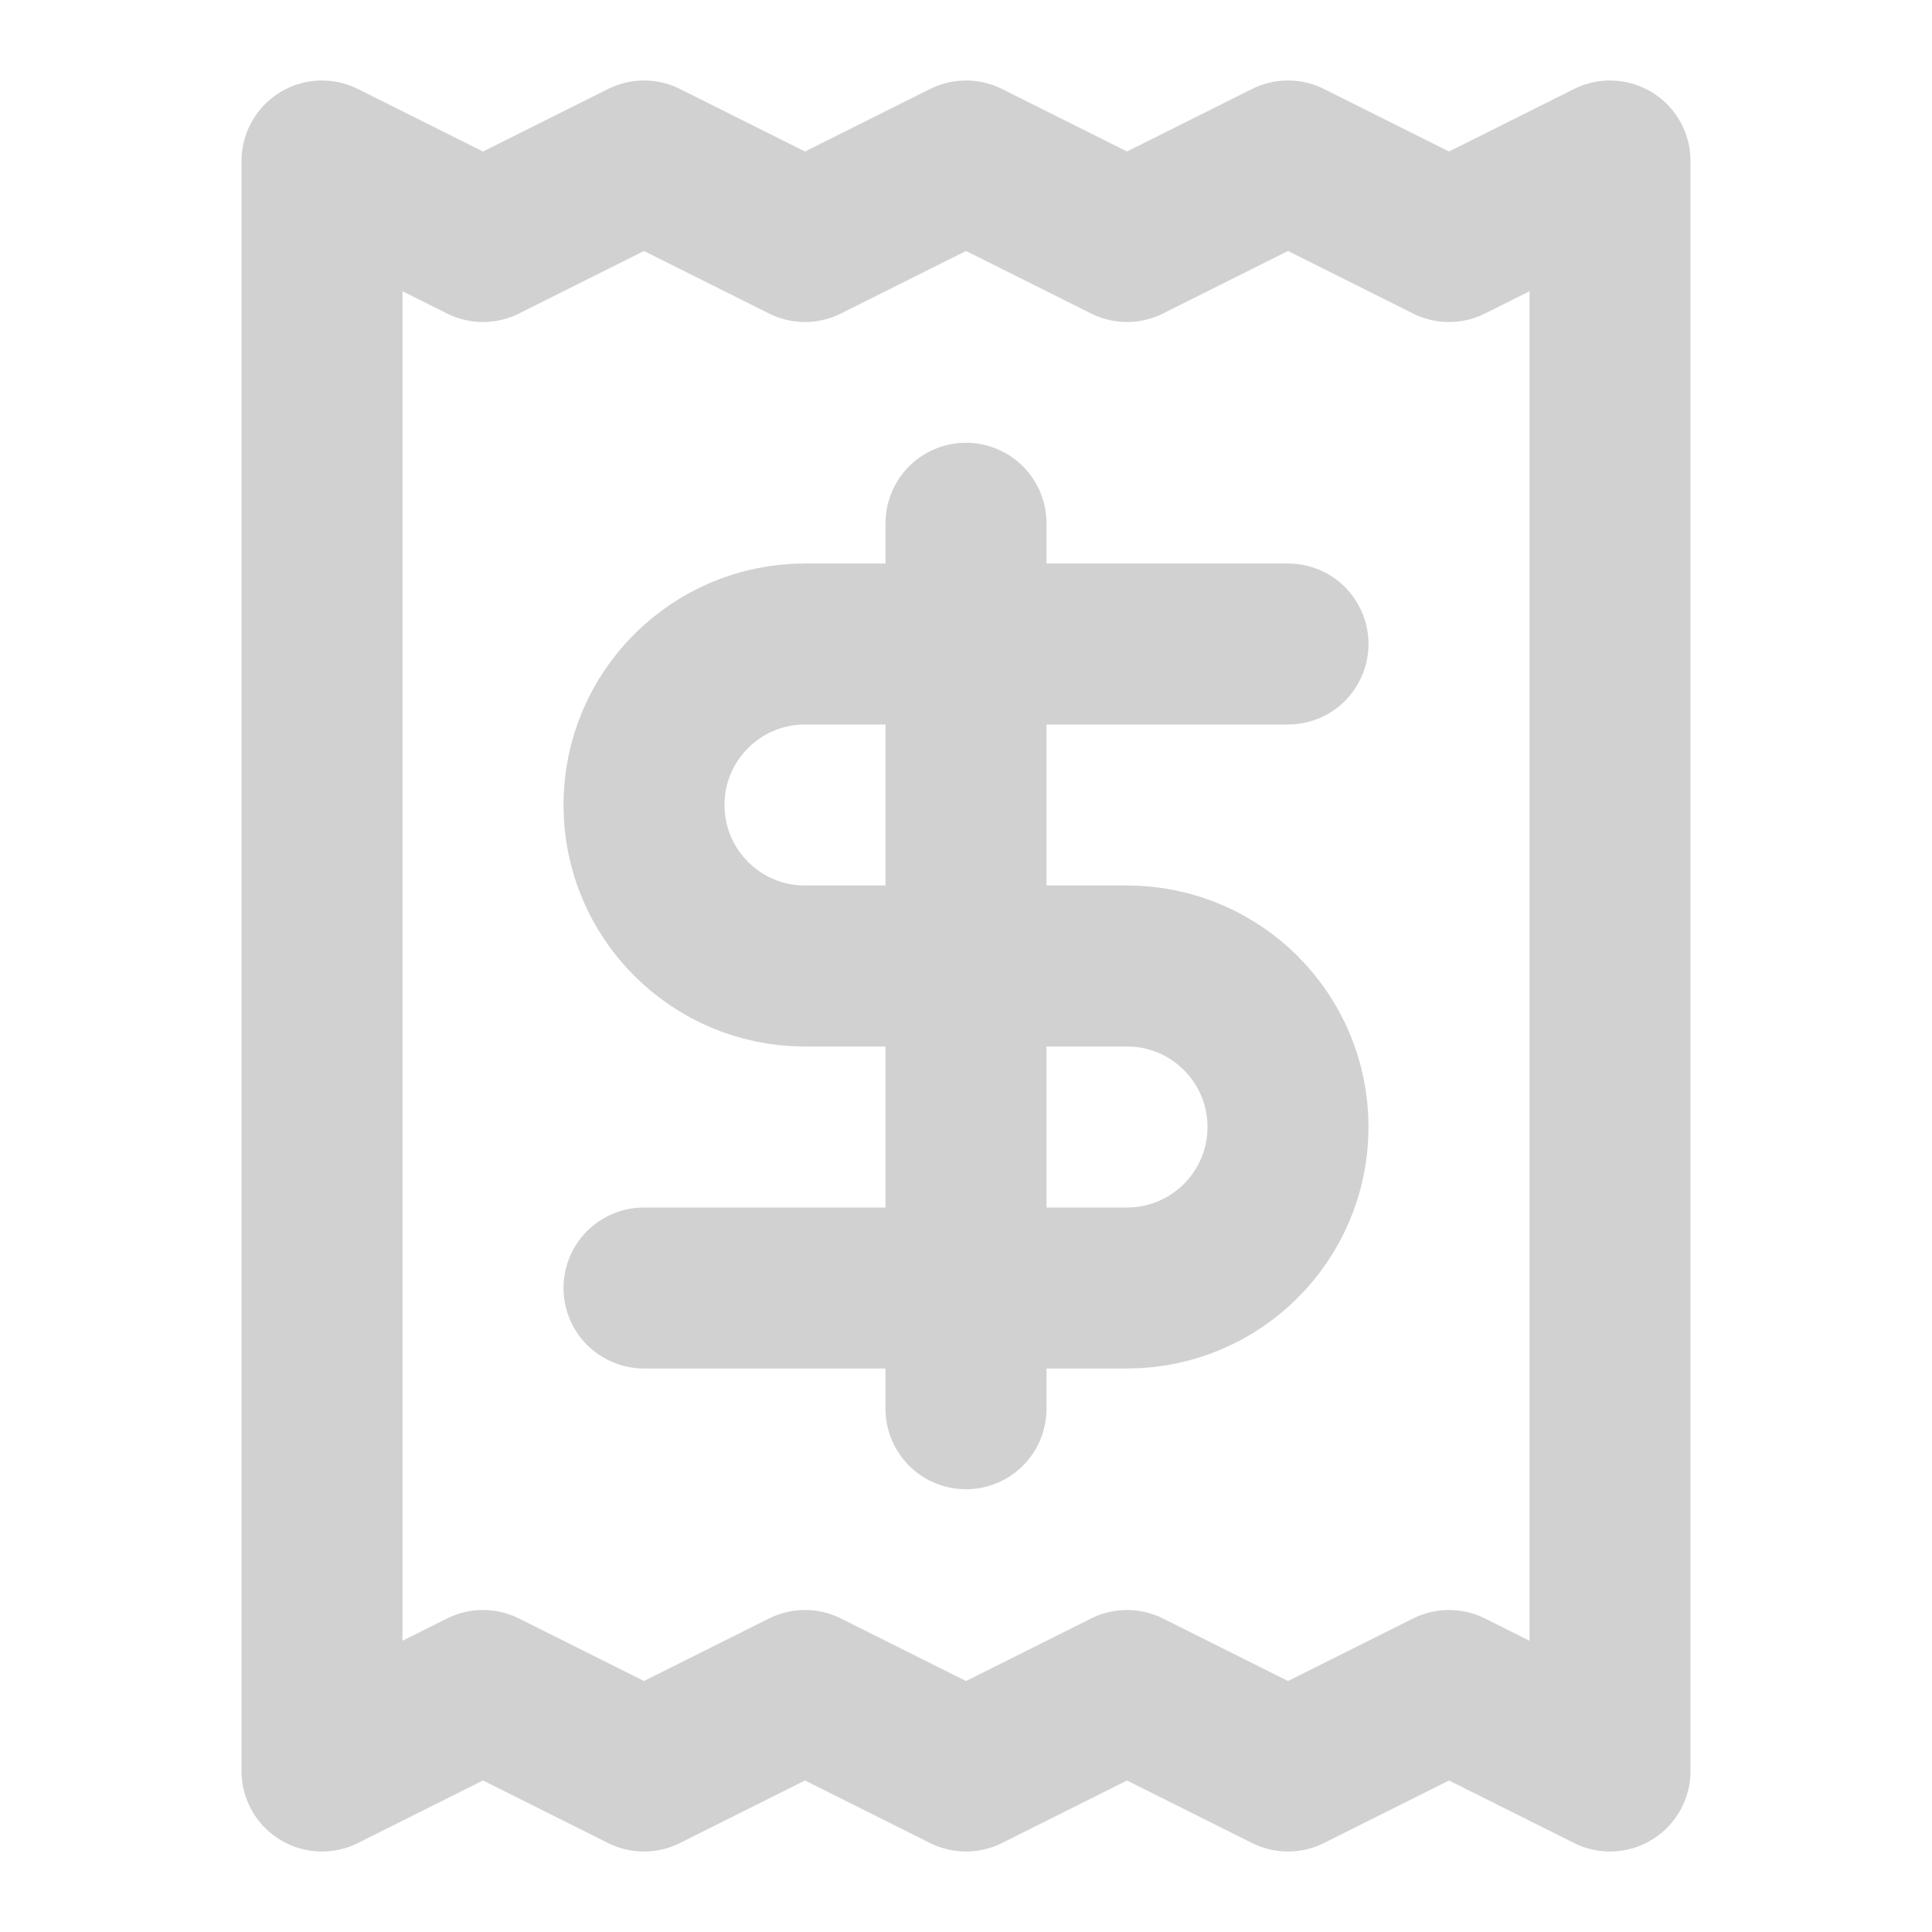
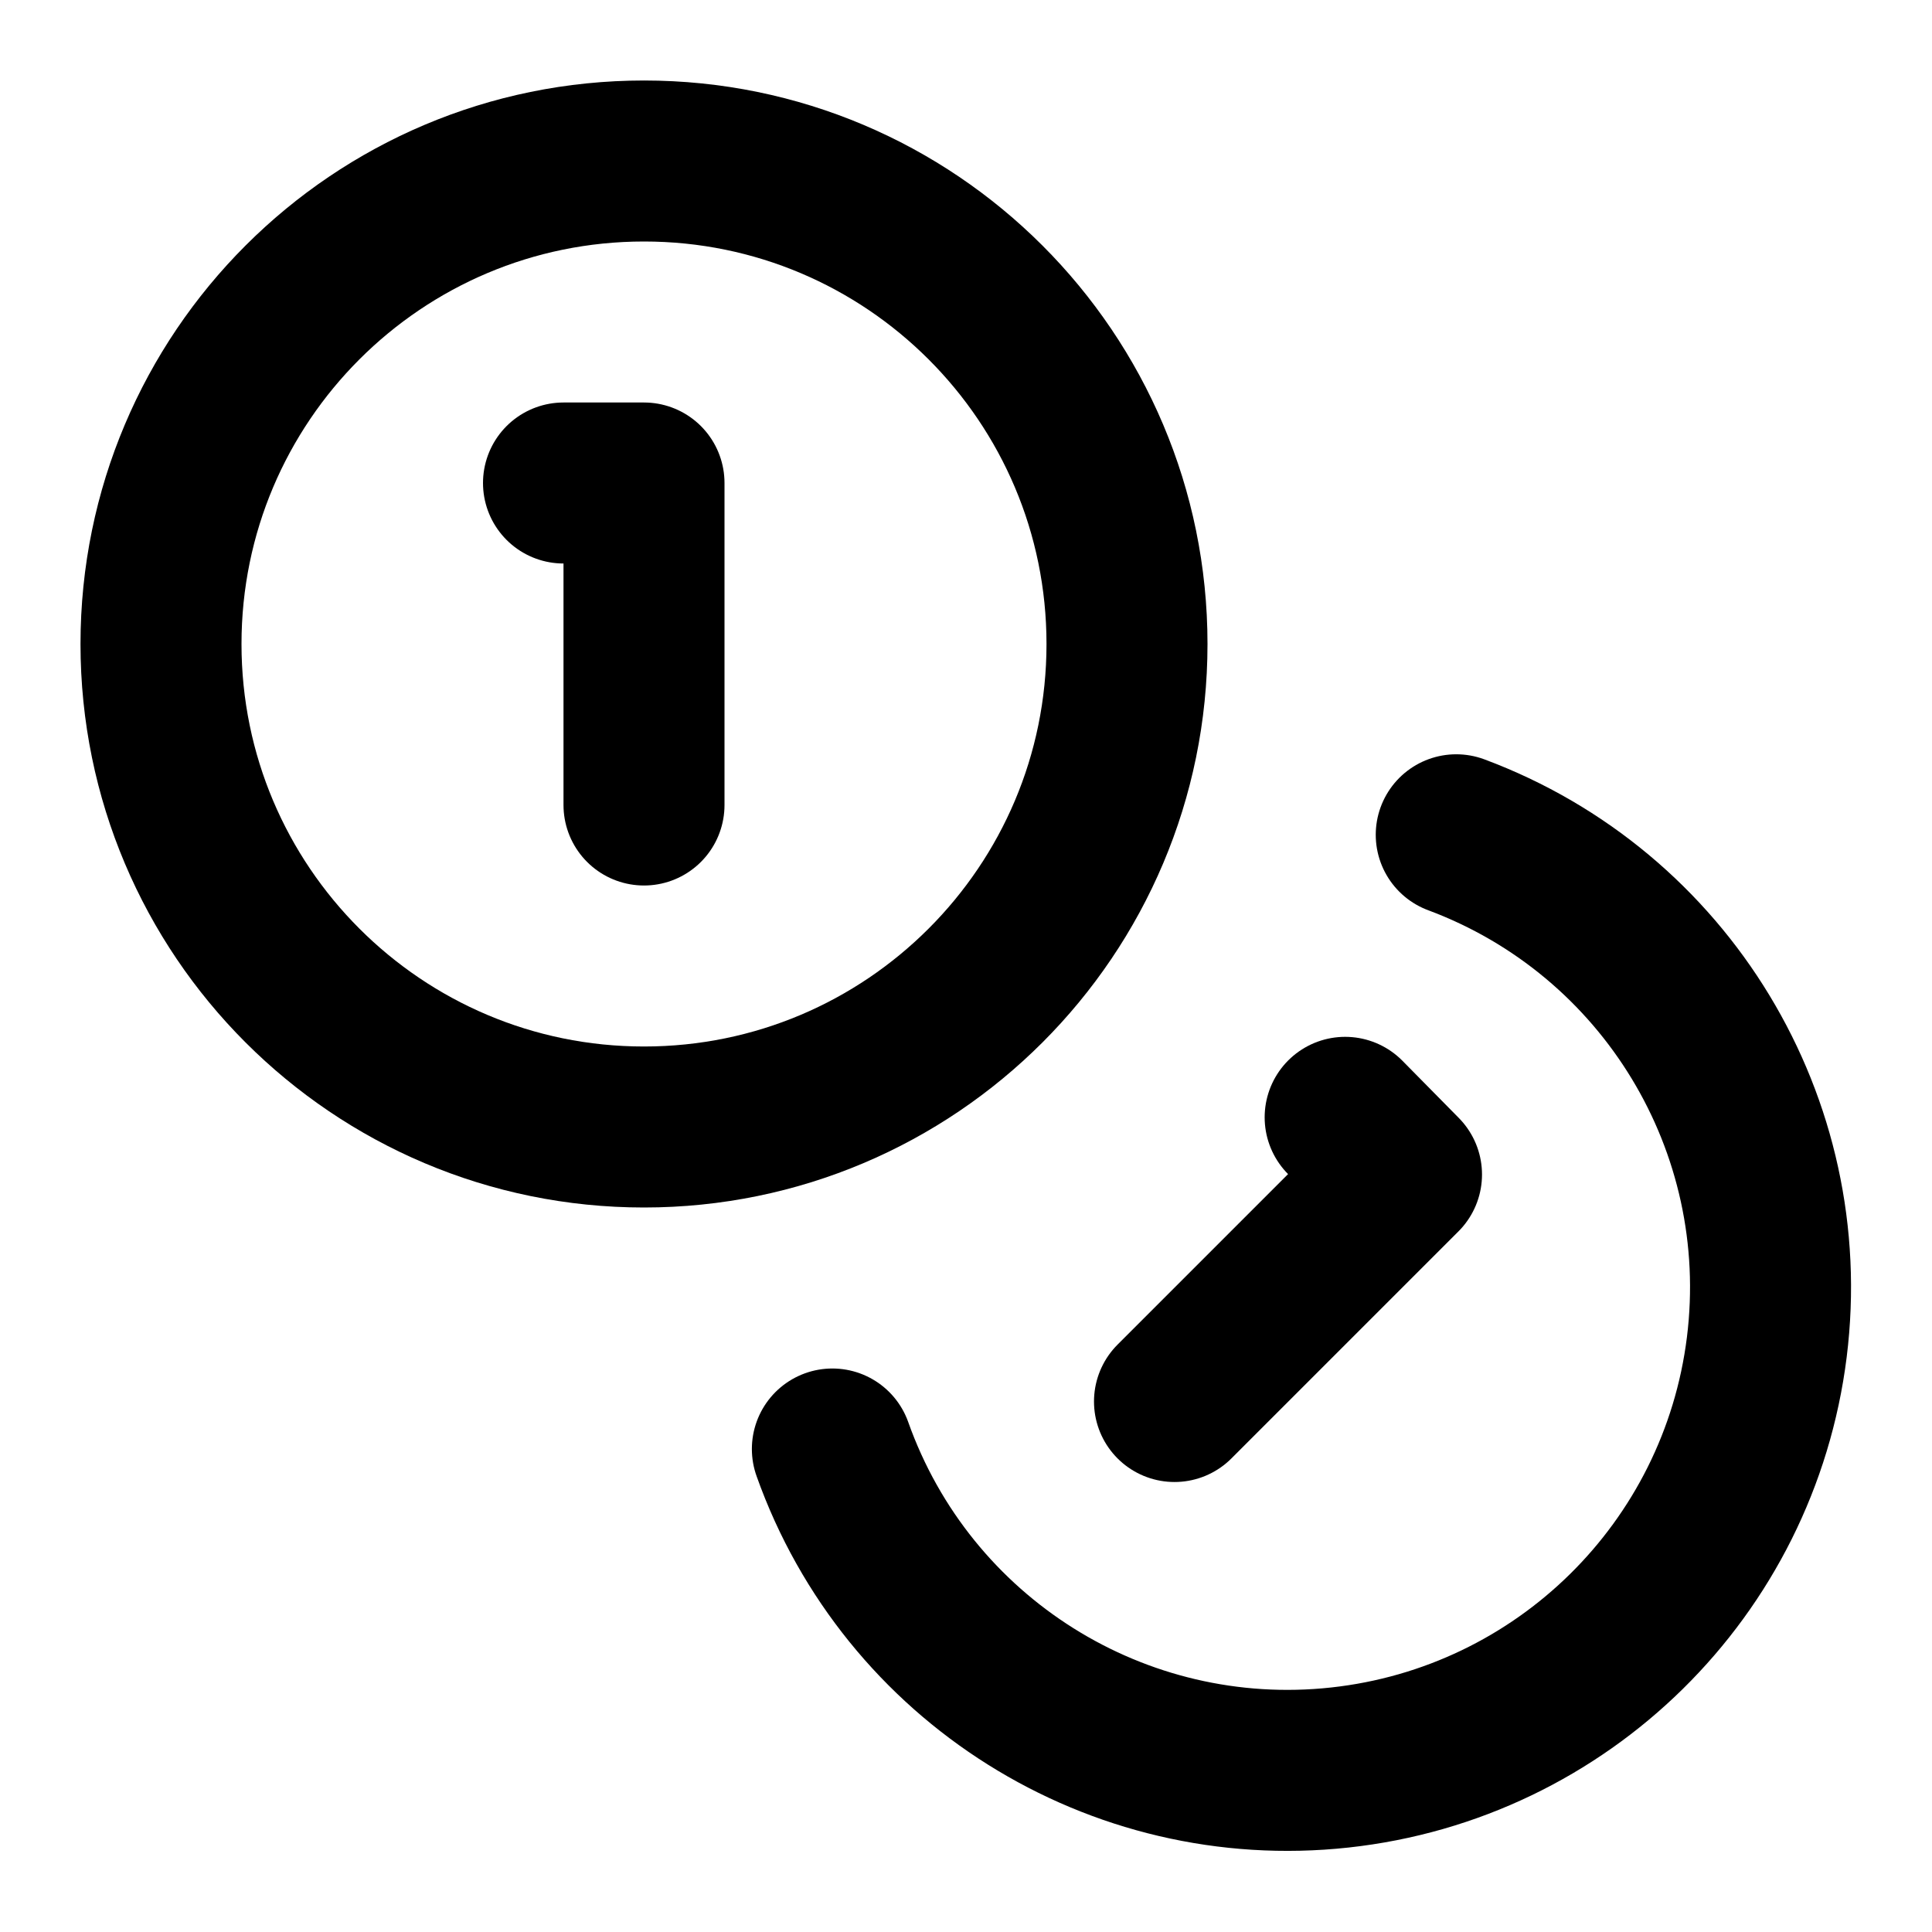
- <svg xmlns="http://www.w3.org/2000/svg" width="28" height="28" viewBox="0 0 24 24" fill="none" stroke="#d1d1d1" stroke-width="2" stroke-linecap="round" stroke-linejoin="round" class="lucide lucide-receipt">
-   <path d="M4 2v20l2-1 2 1 2-1 2 1 2-1 2 1 2-1 2 1V2l-2 1-2-1-2 1-2-1-2 1-2-1-2 1Z" />
-   <path d="M16 8h-6a2 2 0 1 0 0 4h4a2 2 0 1 1 0 4H8" />
-   <path d="M12 17.5v-11" />
+ <svg xmlns="http://www.w3.org/2000/svg" width="24" height="24" viewBox="0 0 24 24" fill="none" stroke="currentColor" stroke-width="2" stroke-linecap="round" stroke-linejoin="round" class="lucide lucide-coins">
+   <circle cx="8" cy="8" r="6" />
+   <path d="M18.09 10.37A6 6 0 1 1 10.34 18" />
+   <path d="M7 6h1v4" />
+   <path d="m16.71 13.88.7.71-2.82 2.82" />
</svg>
